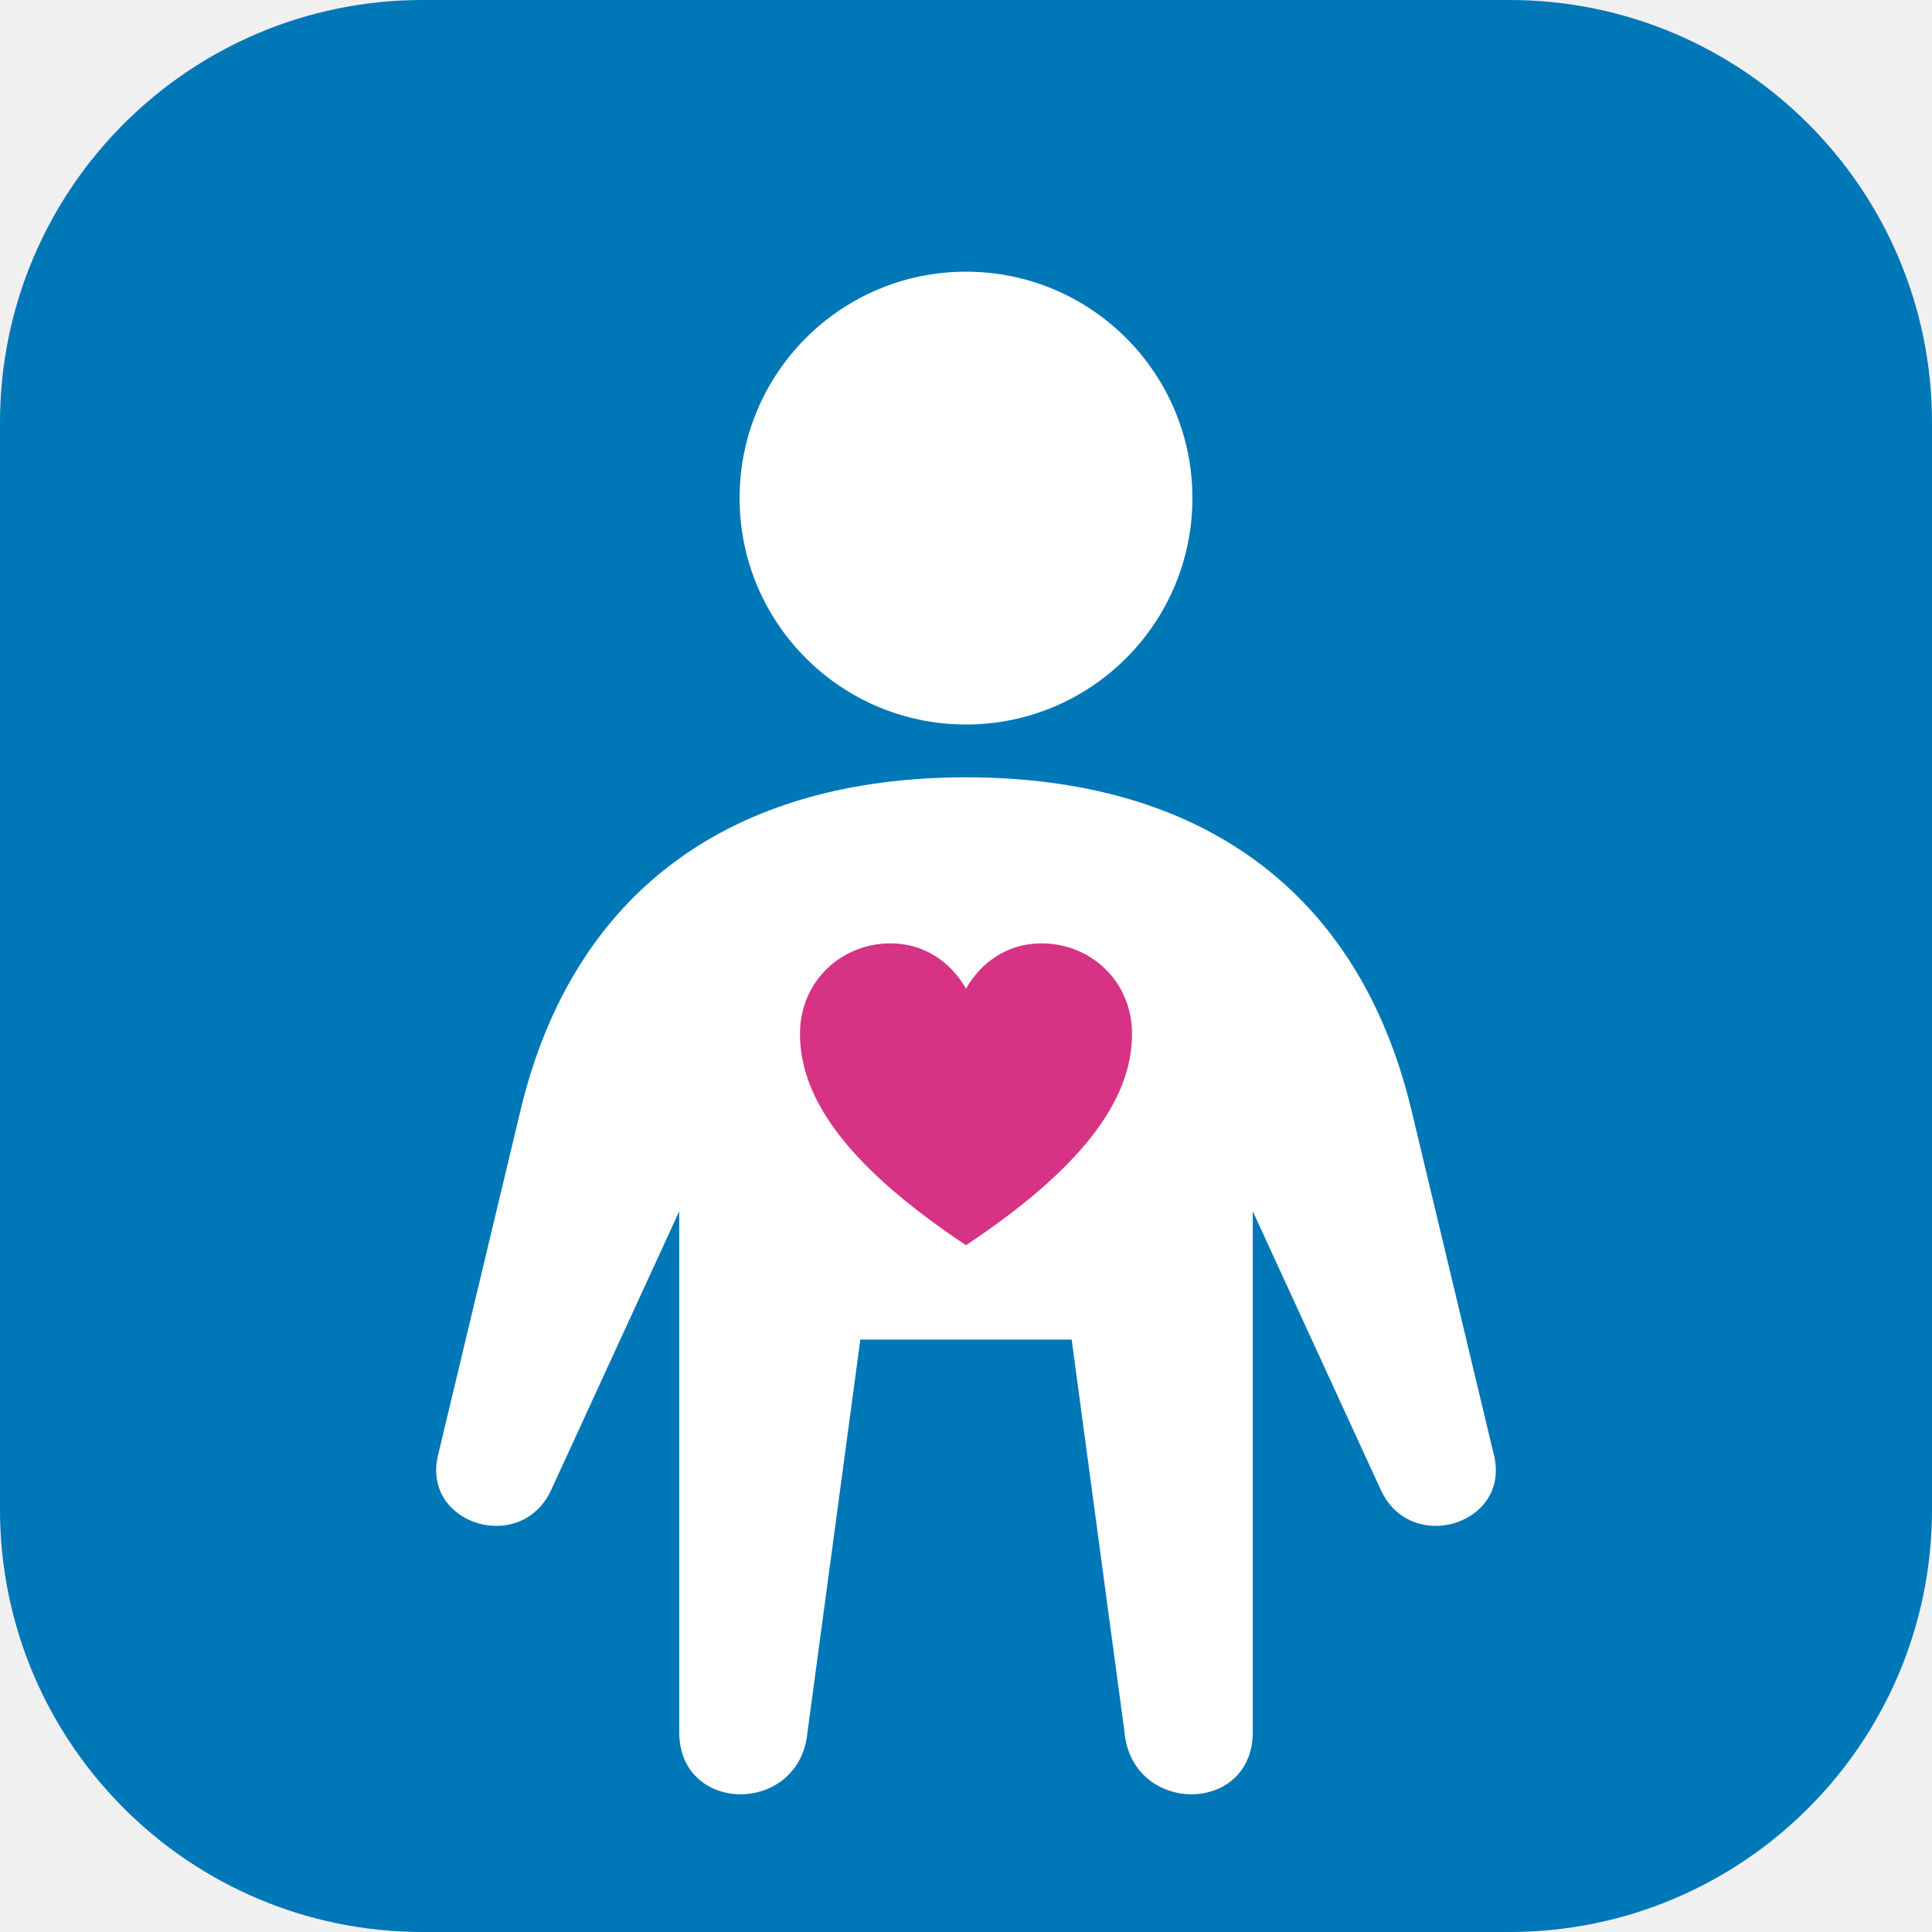
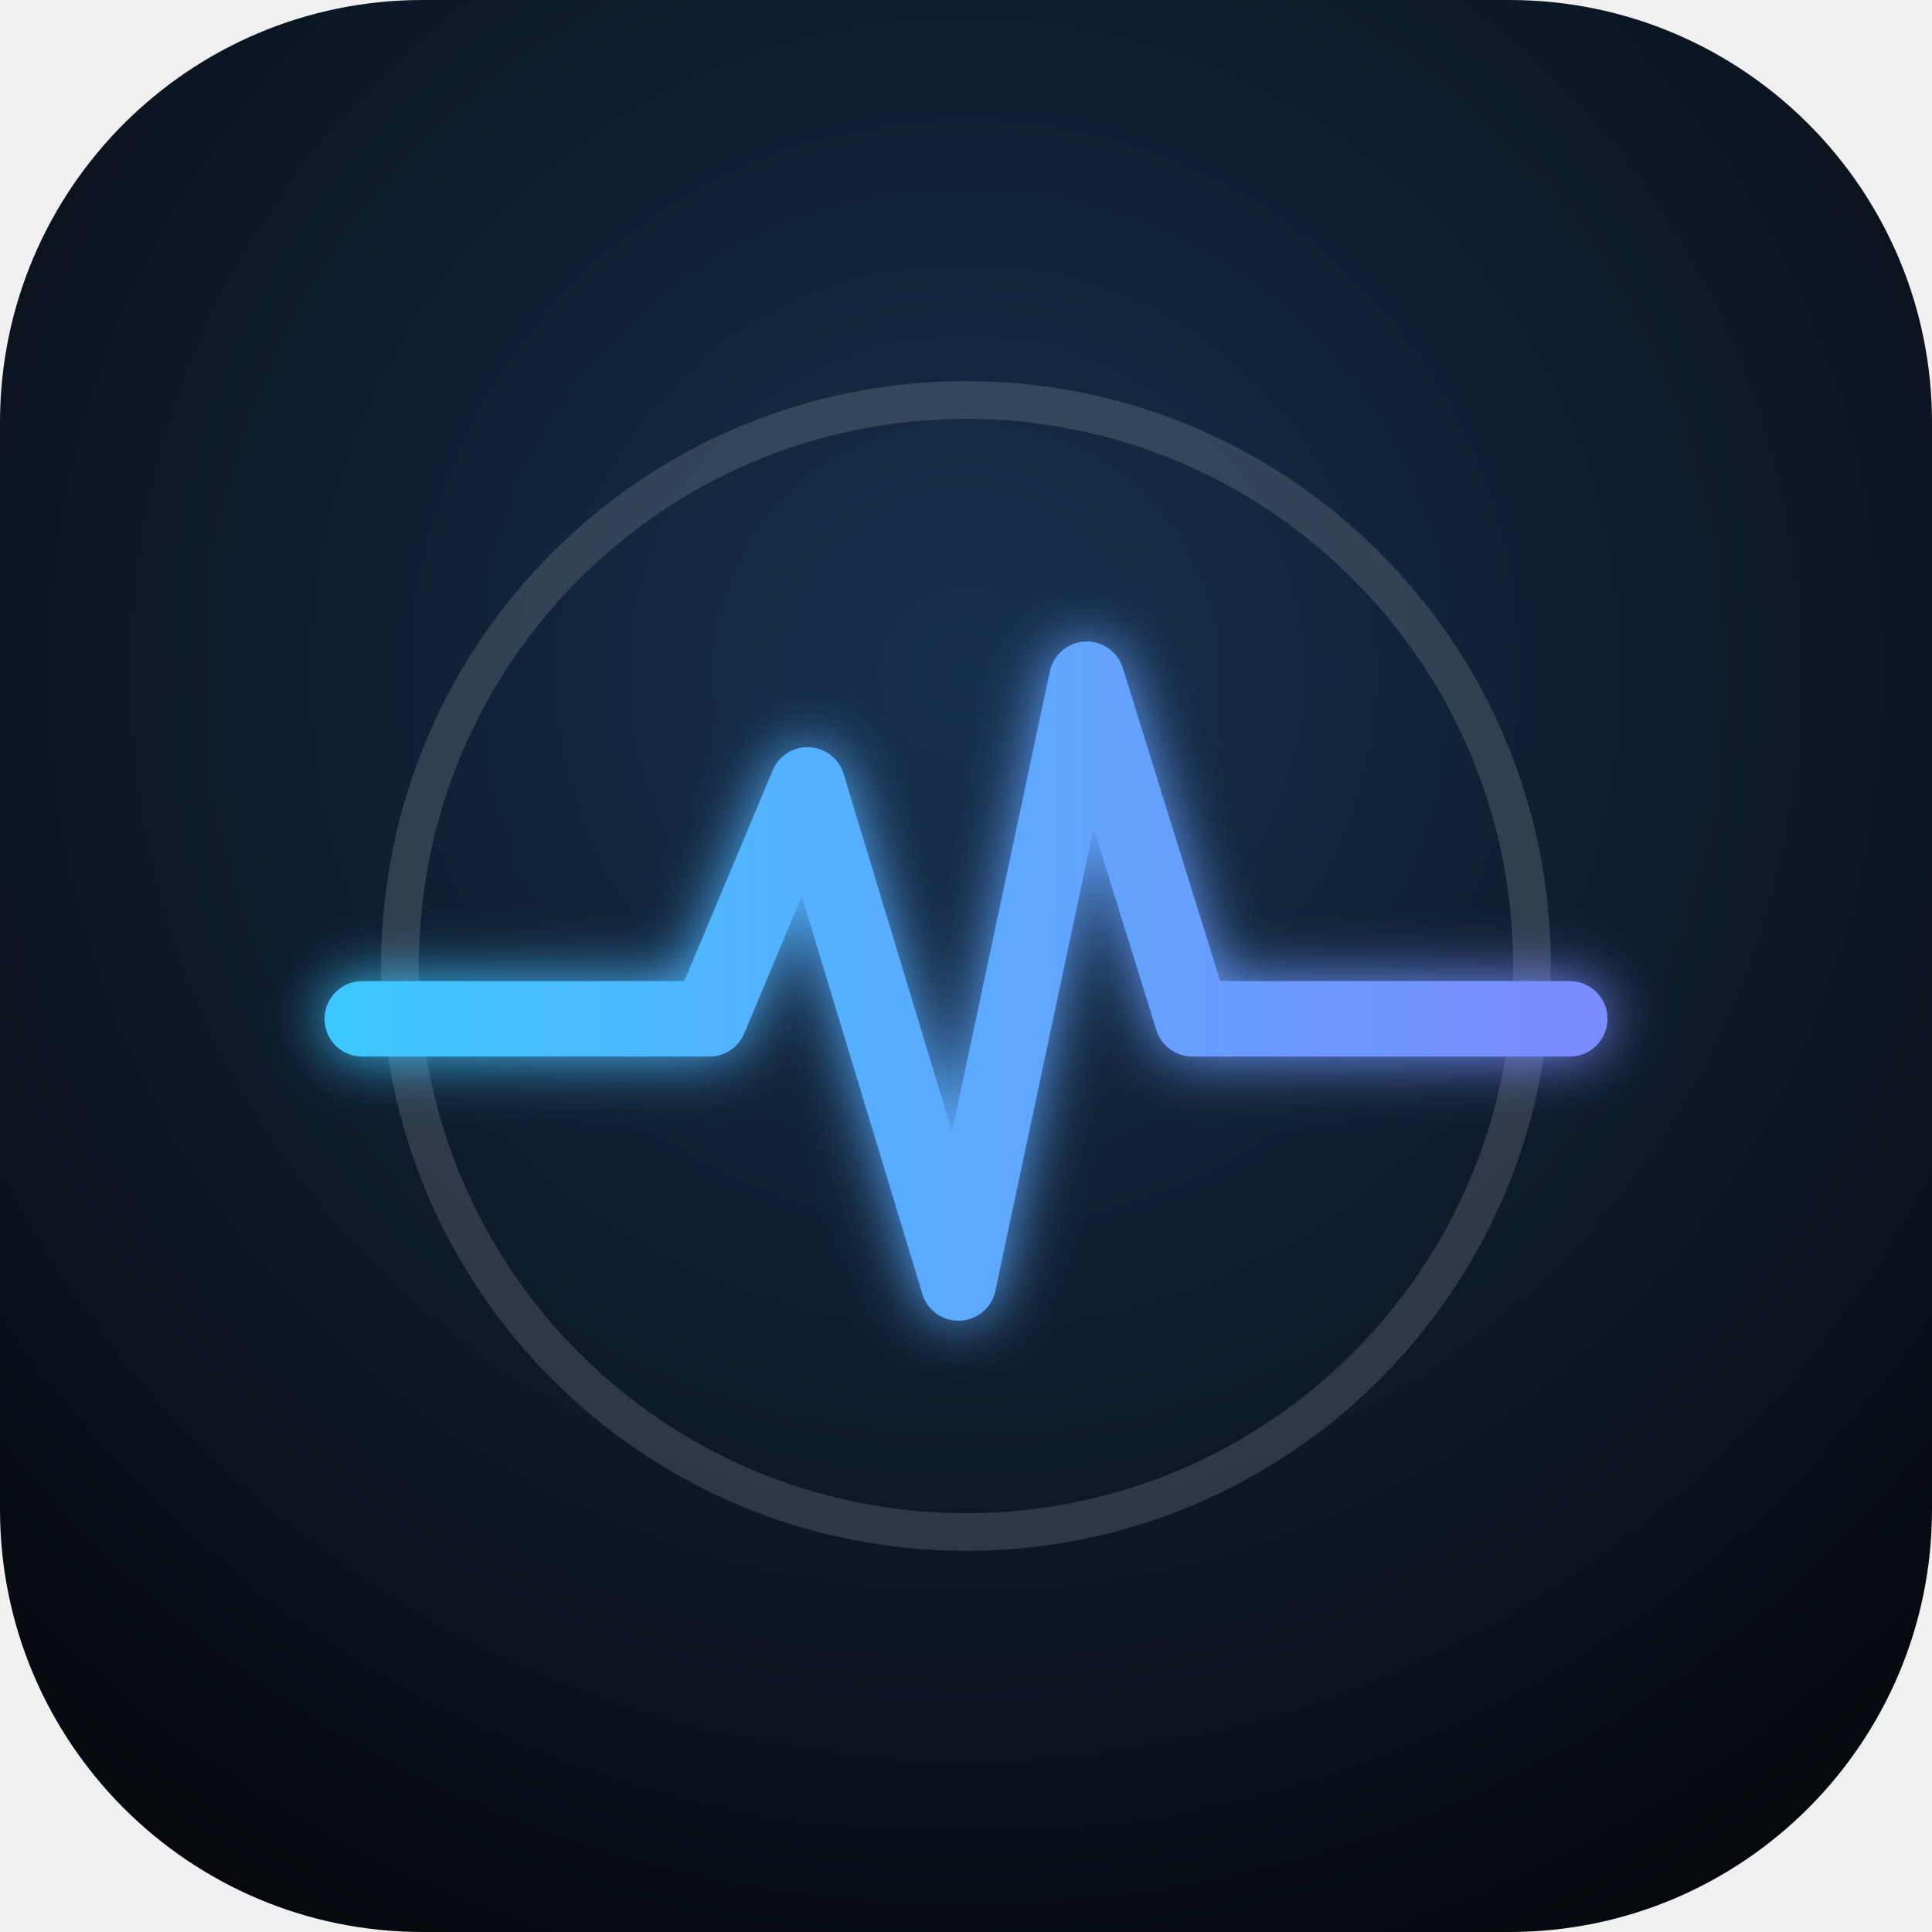
<svg xmlns="http://www.w3.org/2000/svg" viewBox="0 0 512 512">
-   <rect width="512" height="512" rx="112" fill="#0077b6" />
-   <circle cx="256" cy="132" r="60" fill="#fff" />
-   <path d="M256 206c-62 0-104 30-118 88l-22 92c-4 18 22 26 30 9l34-74v138c0 22 32 22 34 0l14-104h56l14 104c2 22 34 22 34 0V321l34 74c8 17 34 9 30-9l-22-92c-14-58-56-88-118-88Z" fill="#fff" />
-   <path d="M256 330c-30-20-44-38-44-56 0-14 11-24 24-24 9 0 16 5 20 12 4-7 11-12 20-12 13 0 24 10 24 24 0 18-14 36-44 56Z" fill="#d63384" />
+   <defs>
+     <radialGradient id="g" cx="50%" cy="35%" r="75%">
+       <stop offset="0" stop-color="#17304d" />
+       <stop offset="1" stop-color="#05070b" />
+     </radialGradient>
+     <linearGradient id="c" x1="0" x2="1">
+       <stop offset="0" stop-color="#3ec6ff" />
+       <stop offset="1" stop-color="#7a8cff" />
+     </linearGradient>
+     <filter id="glow" x="-30%" y="-30%" width="160%" height="160%">
+       <feGaussianBlur stdDeviation="8" result="b" />
+       <feMerge>
+         <feMergeNode in="b" />
+         <feMergeNode in="SourceGraphic" />
+       </feMerge>
+     </filter>
+   </defs>
+   <rect width="512" height="512" rx="112" fill="url(#g)" />
+   <circle cx="256" cy="256" r="150" fill="none" stroke="#ffffff" stroke-opacity=".14" stroke-width="10" />
+   <path filter="url(#glow)" d="M96 270h92l26-62 40 132 34-160 28 90h100" fill="none" stroke="url(#c)" stroke-width="20" stroke-linecap="round" stroke-linejoin="round" />
</svg>
